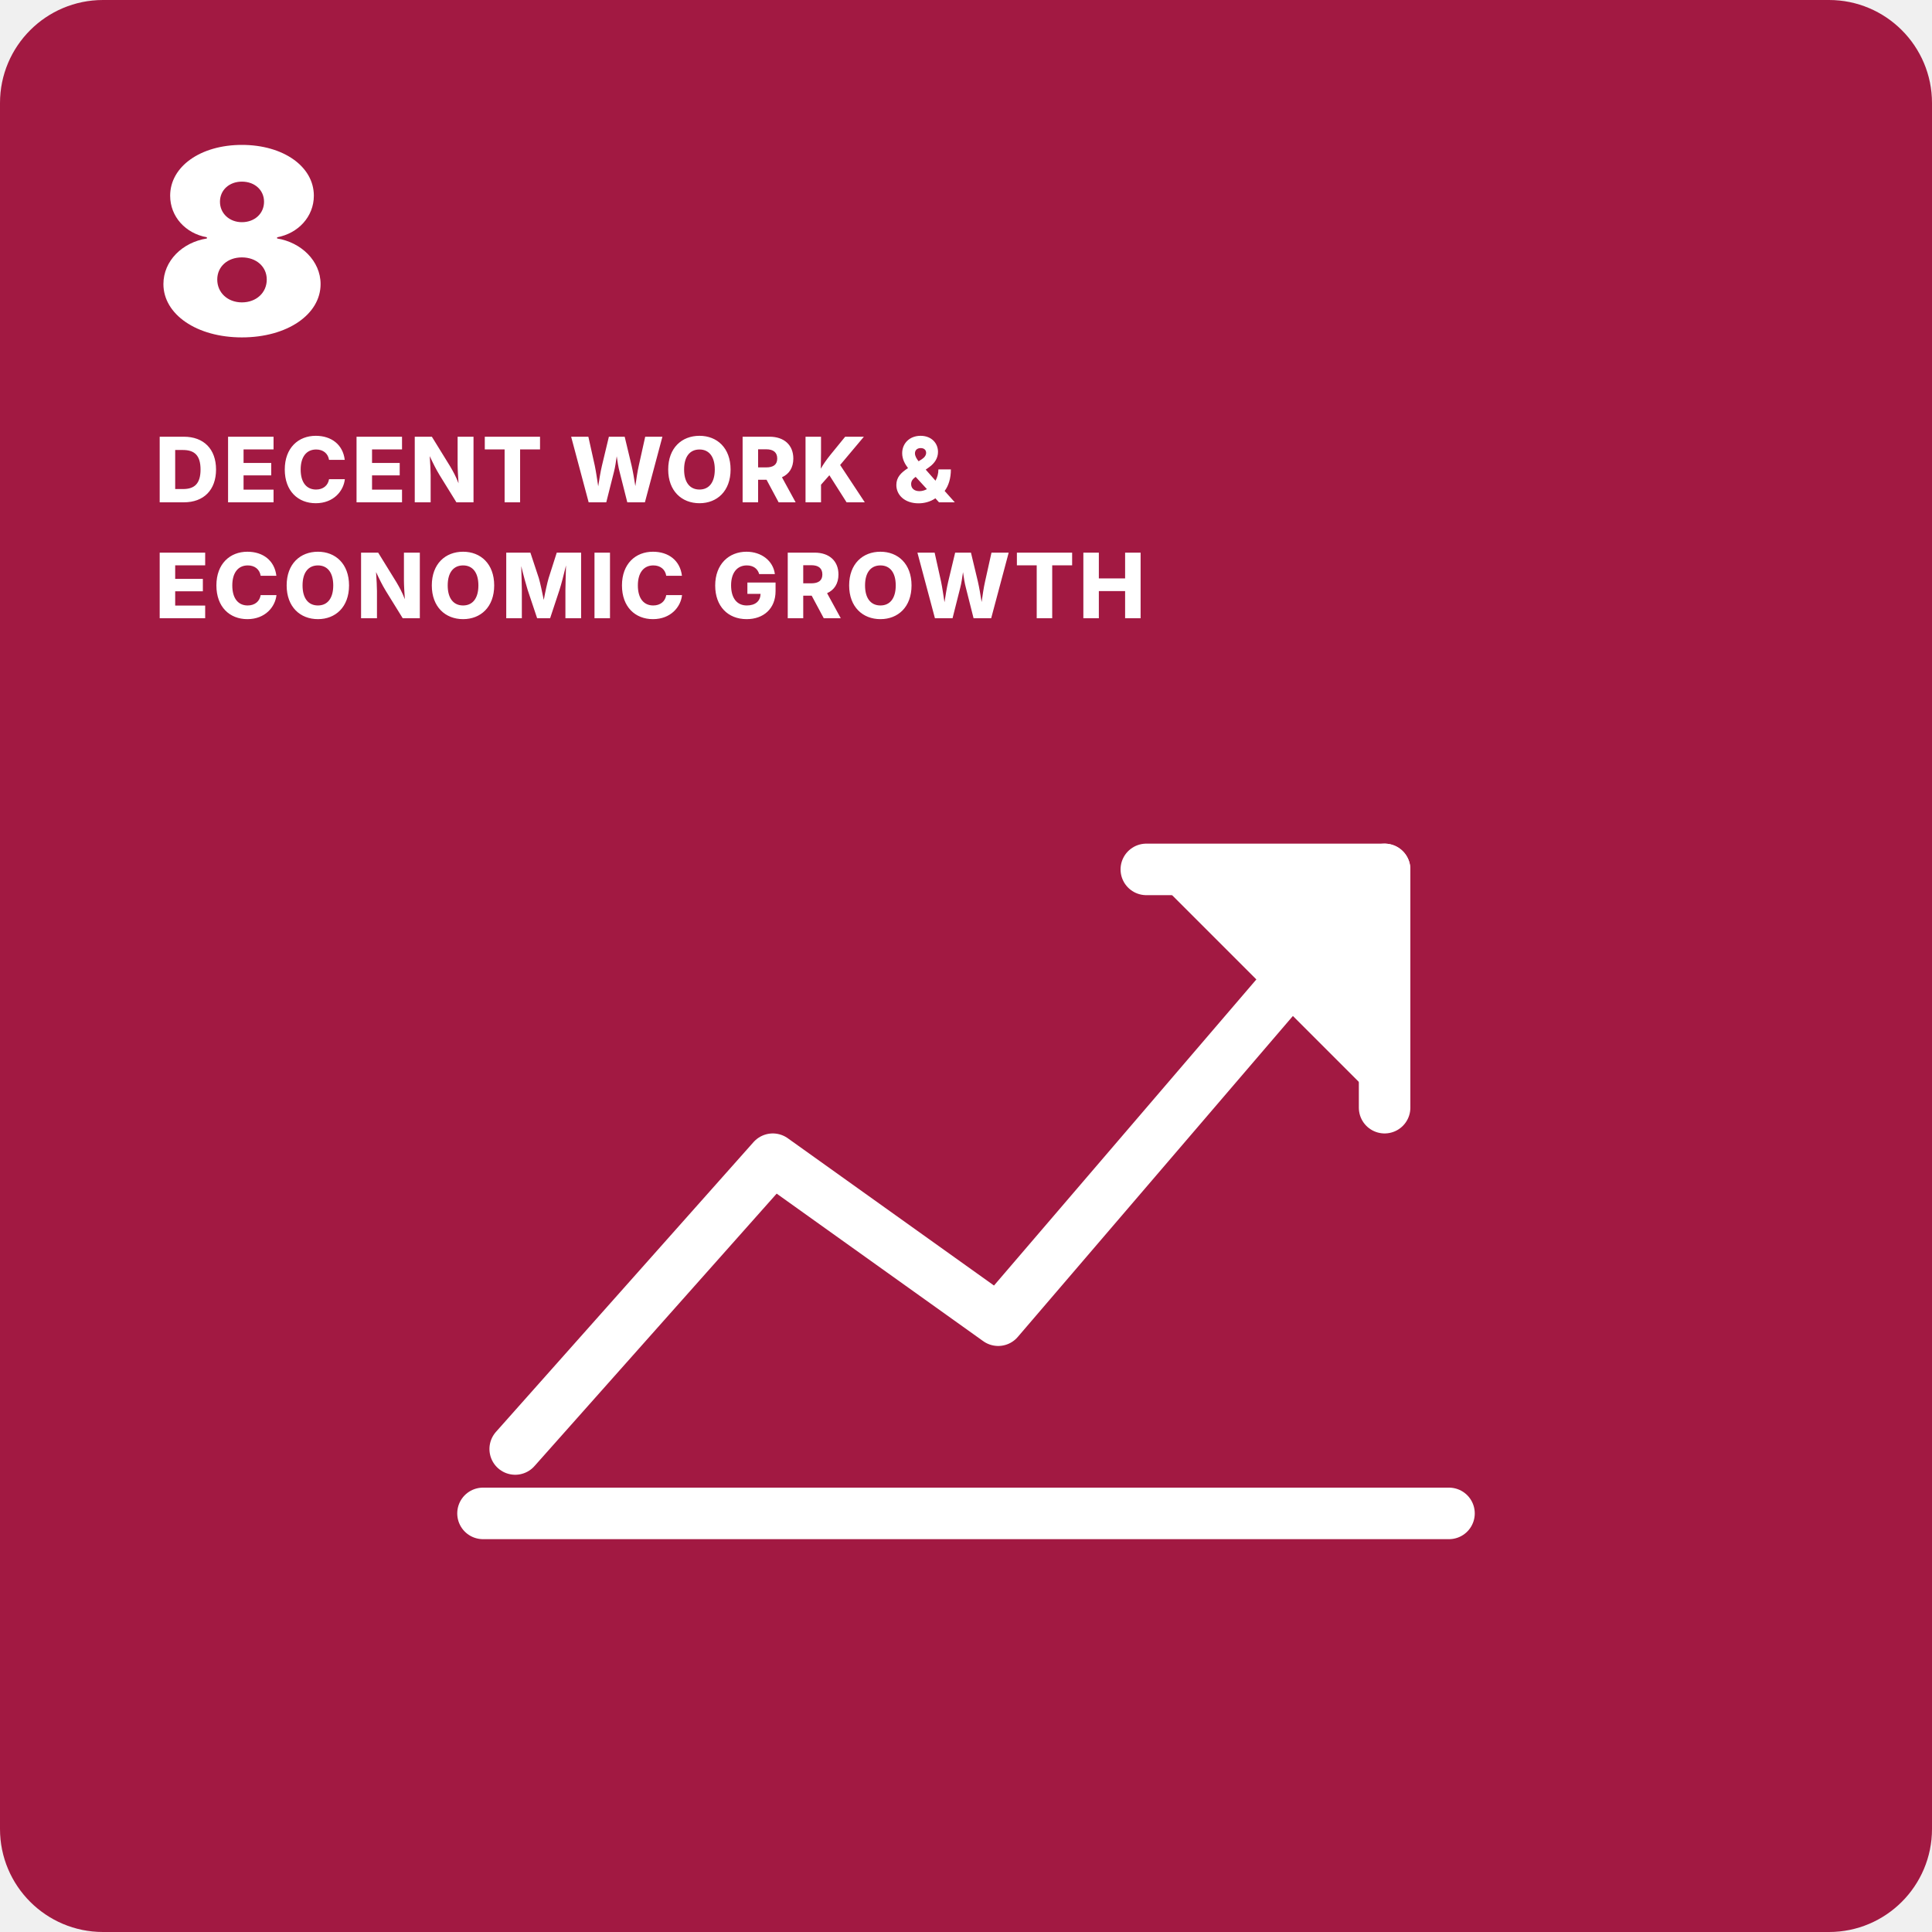
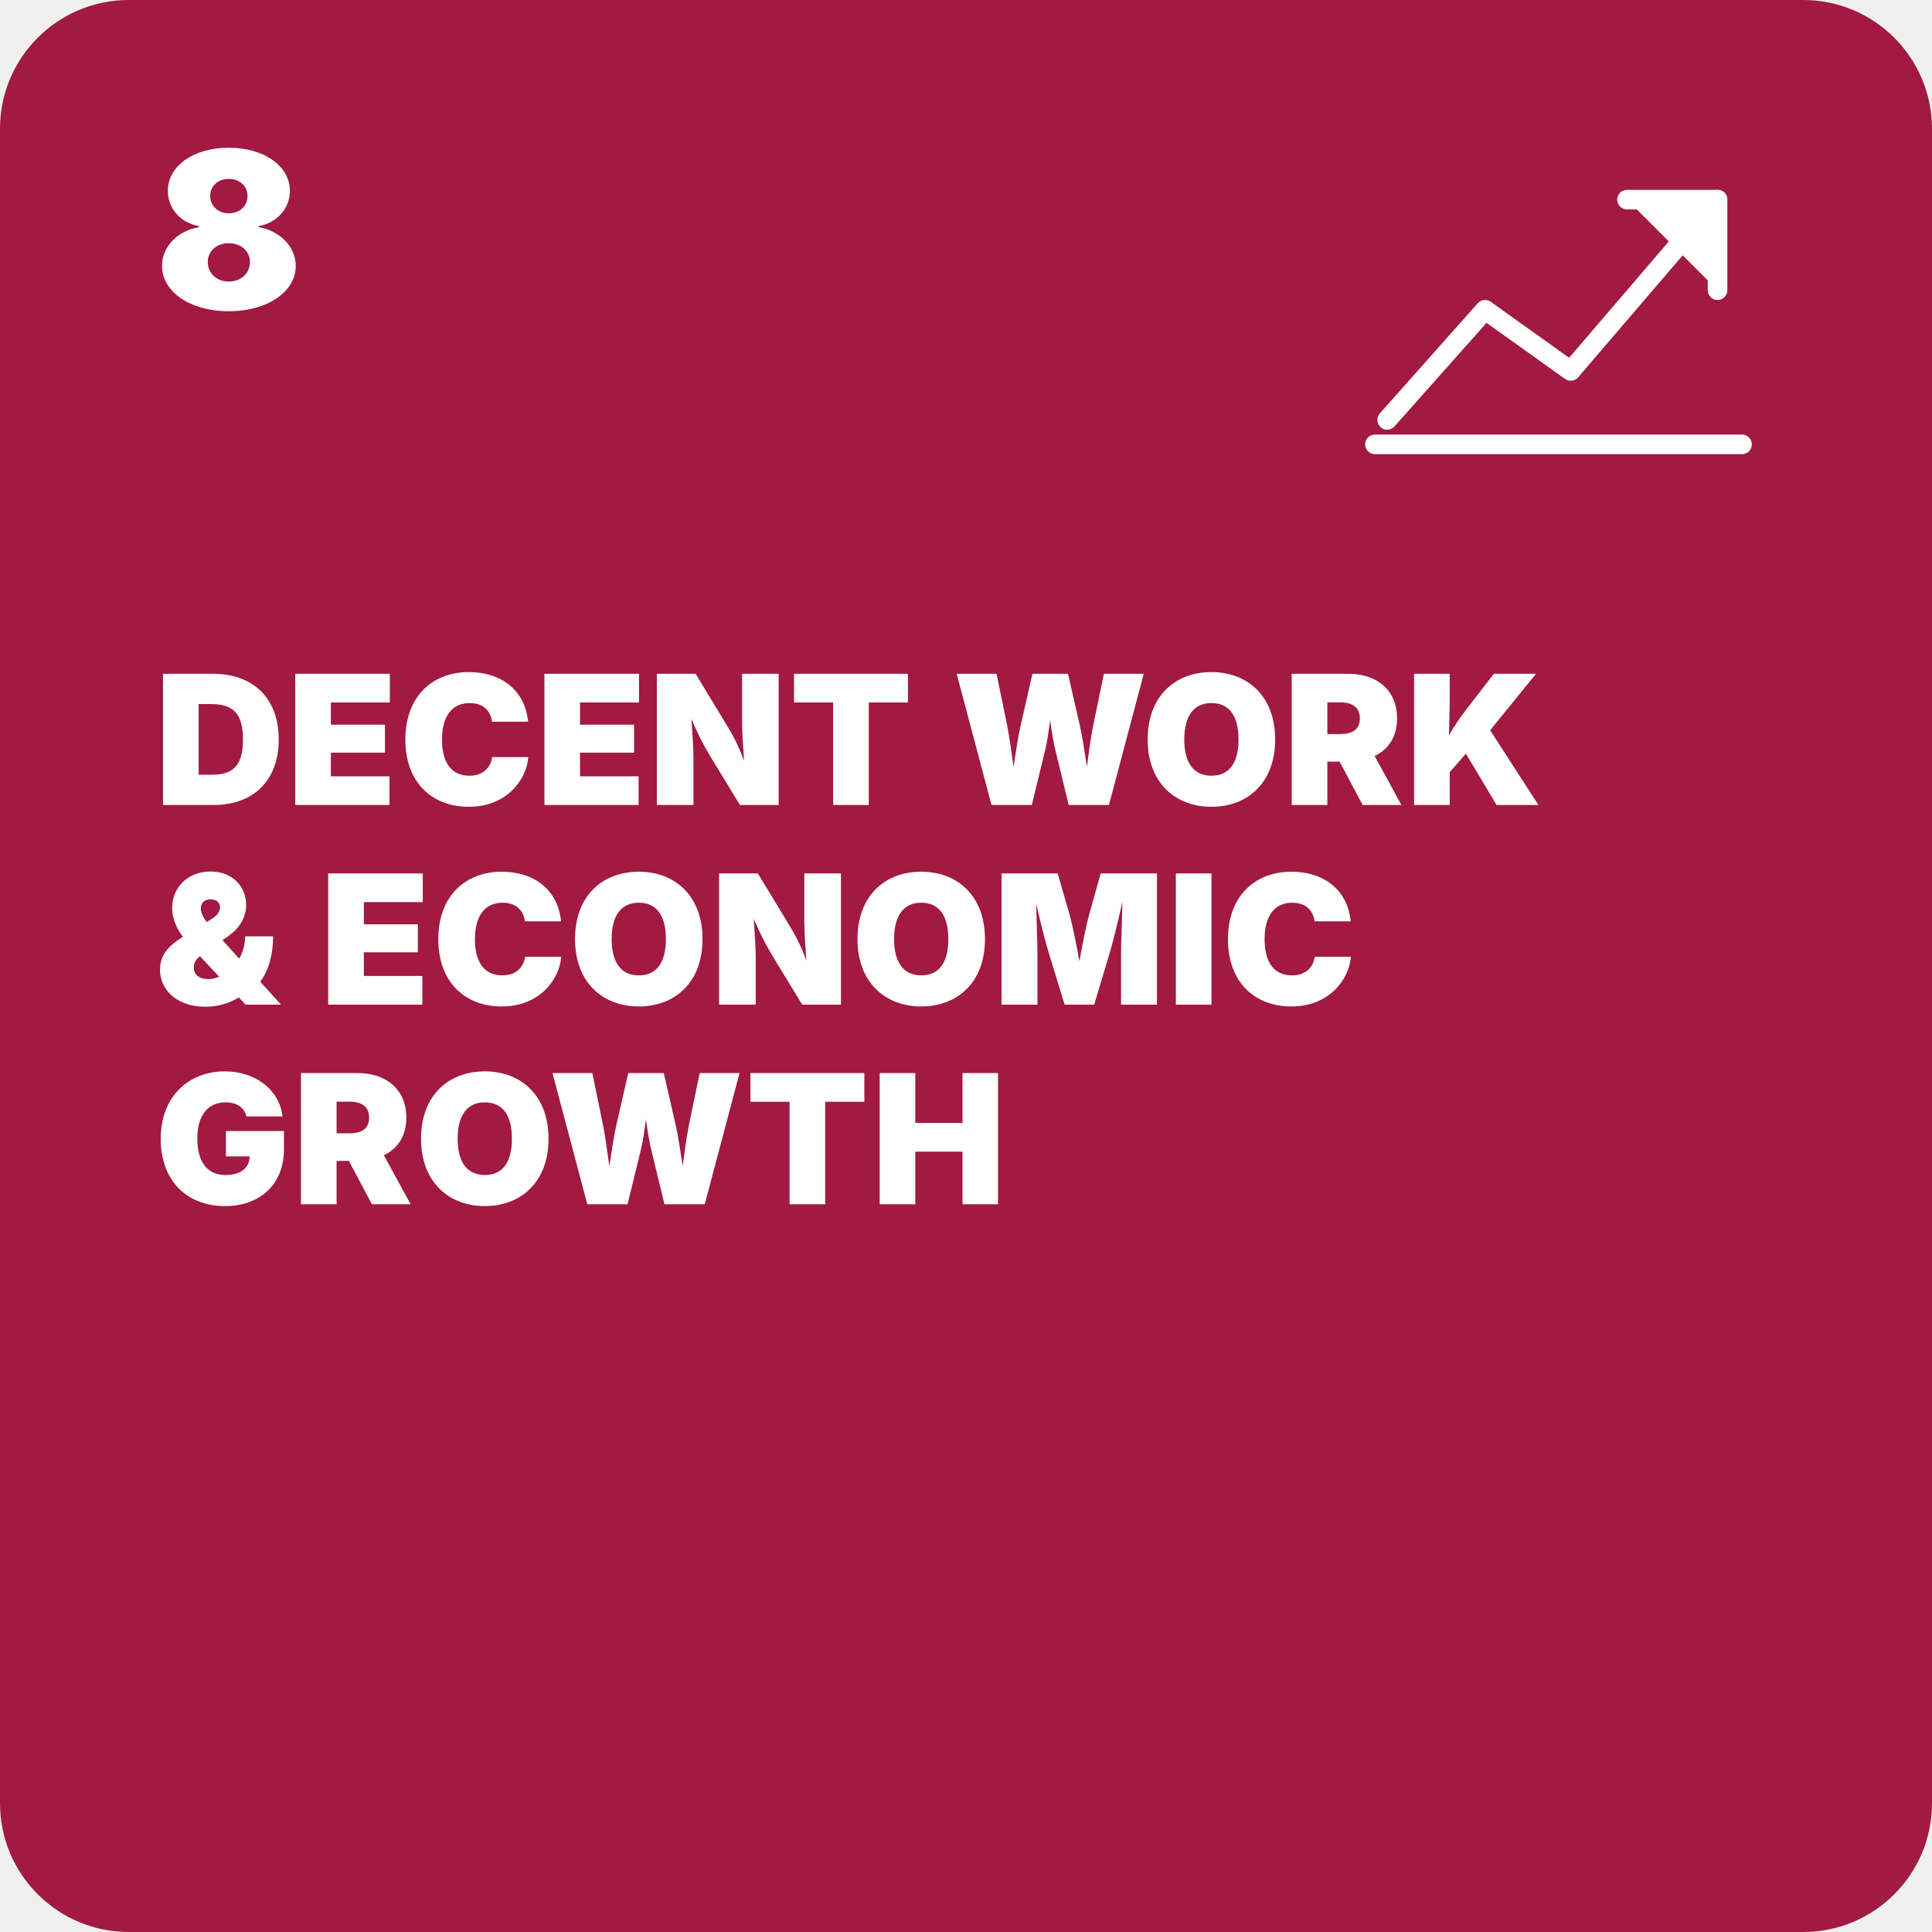
<svg xmlns="http://www.w3.org/2000/svg" viewBox="0 0 300 300" width="300" height="300">
-   <rect width="300" height="300" rx="16" fill="#A21942" />
-   <text x="24" y="52" fill="#FFFFFF" font-family="'Inter', Arial, sans-serif" font-weight="900" font-size="40" letter-spacing="-1">8</text>
-   <text x="24" y="78" fill="#FFFFFF" font-family="'Inter', Arial, sans-serif" font-weight="800" font-size="14" letter-spacing="0.5">DECENT WORK &amp;</text>
-   <text x="24" y="96" fill="#FFFFFF" font-family="'Inter', Arial, sans-serif" font-weight="800" font-size="14" letter-spacing="0.5">ECONOMIC GROWTH</text>
-   <g fill="none" stroke="#FFFFFF" stroke-width="8" stroke-linecap="round" stroke-linejoin="round">
-     <path d="M80 225 L120 180 L155 205 L215 135" />
-     <path d="M178 135 L215 135 L215 172" fill="#FFFFFF" />
-     <line x1="75" y1="235" x2="225" y2="235" />
+   <rect width="300" height="300" rx="20" fill="#A21942" />
+   <text x="24" y="48" fill="#FFFFFF" font-family="'Inter', Arial, sans-serif" font-weight="900" font-size="34" letter-spacing="-1">8</text>
+   <text x="24" y="125" text-anchor="start" fill="#FFFFFF" font-family="'Inter', Arial, sans-serif" font-weight="900" font-size="28" letter-spacing="0.3">DECENT WORK</text>
+   <text x="24" y="156" text-anchor="start" fill="#FFFFFF" font-family="'Inter', Arial, sans-serif" font-weight="900" font-size="28" letter-spacing="0.3">&amp; ECONOMIC</text>
+   <text x="24" y="187" text-anchor="start" fill="#FFFFFF" font-family="'Inter', Arial, sans-serif" font-weight="900" font-size="28" letter-spacing="0.3">GROWTH</text>
+   <g transform="translate(242, 50) scale(0.38) translate(-150, -185)">
+     <g fill="none" stroke="#FFFFFF" stroke-width="8" stroke-linecap="round" stroke-linejoin="round">
+       <path d="M80 225 L120 180 L155 205 L215 135" />
+       <path d="M178 135 L215 135 L215 172" fill="#FFFFFF" />
+       <line x1="75" y1="235" x2="225" y2="235" />
+     </g>
  </g>
</svg>
